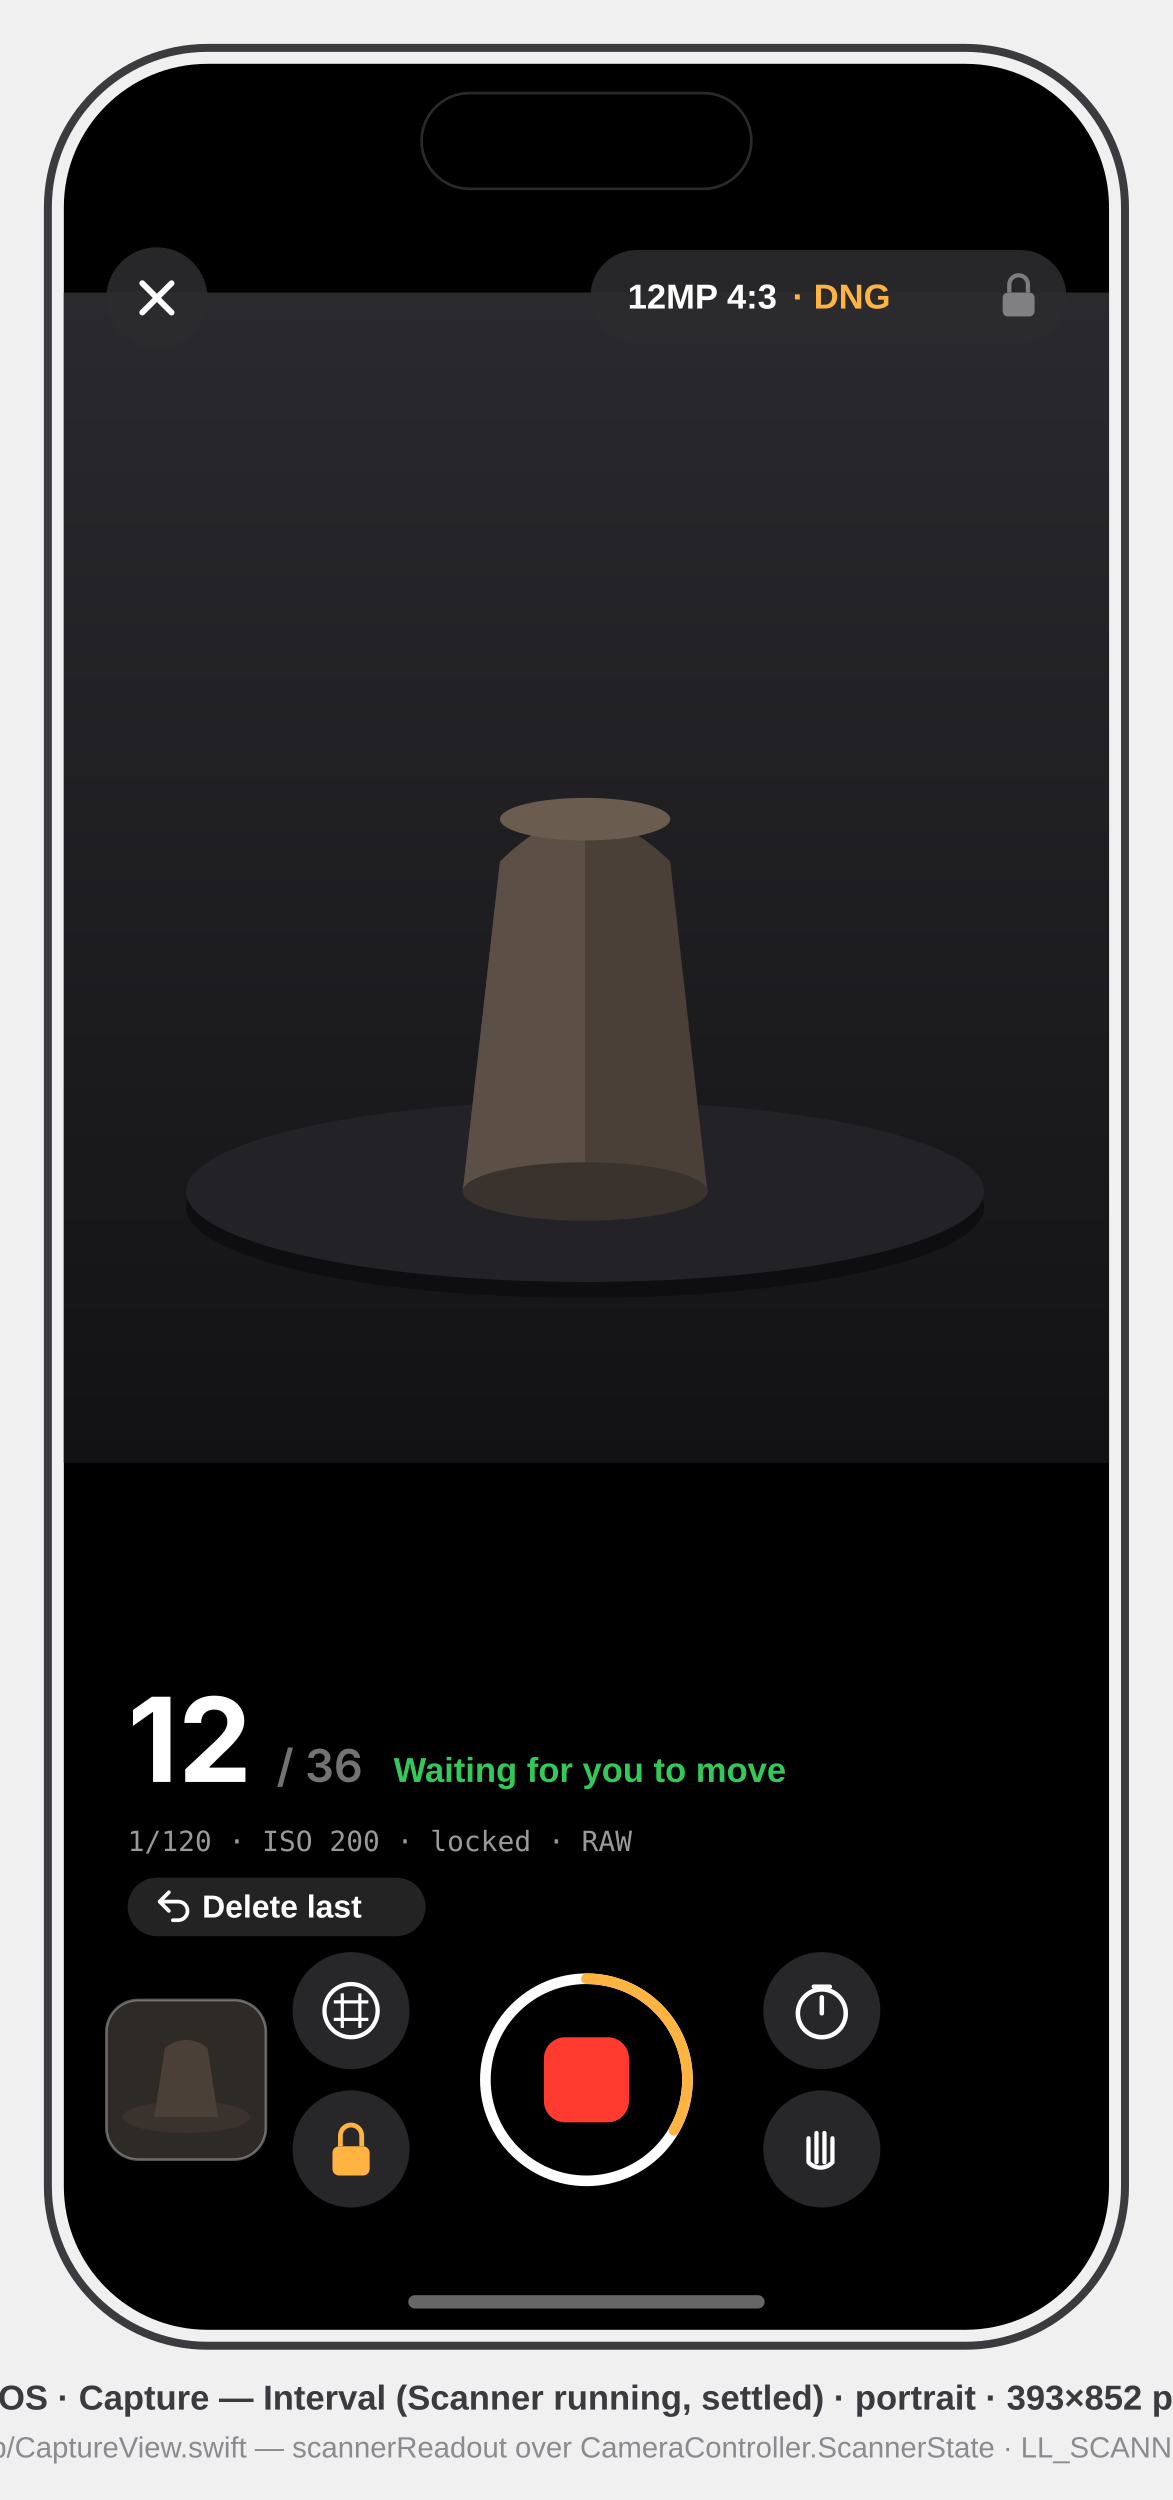
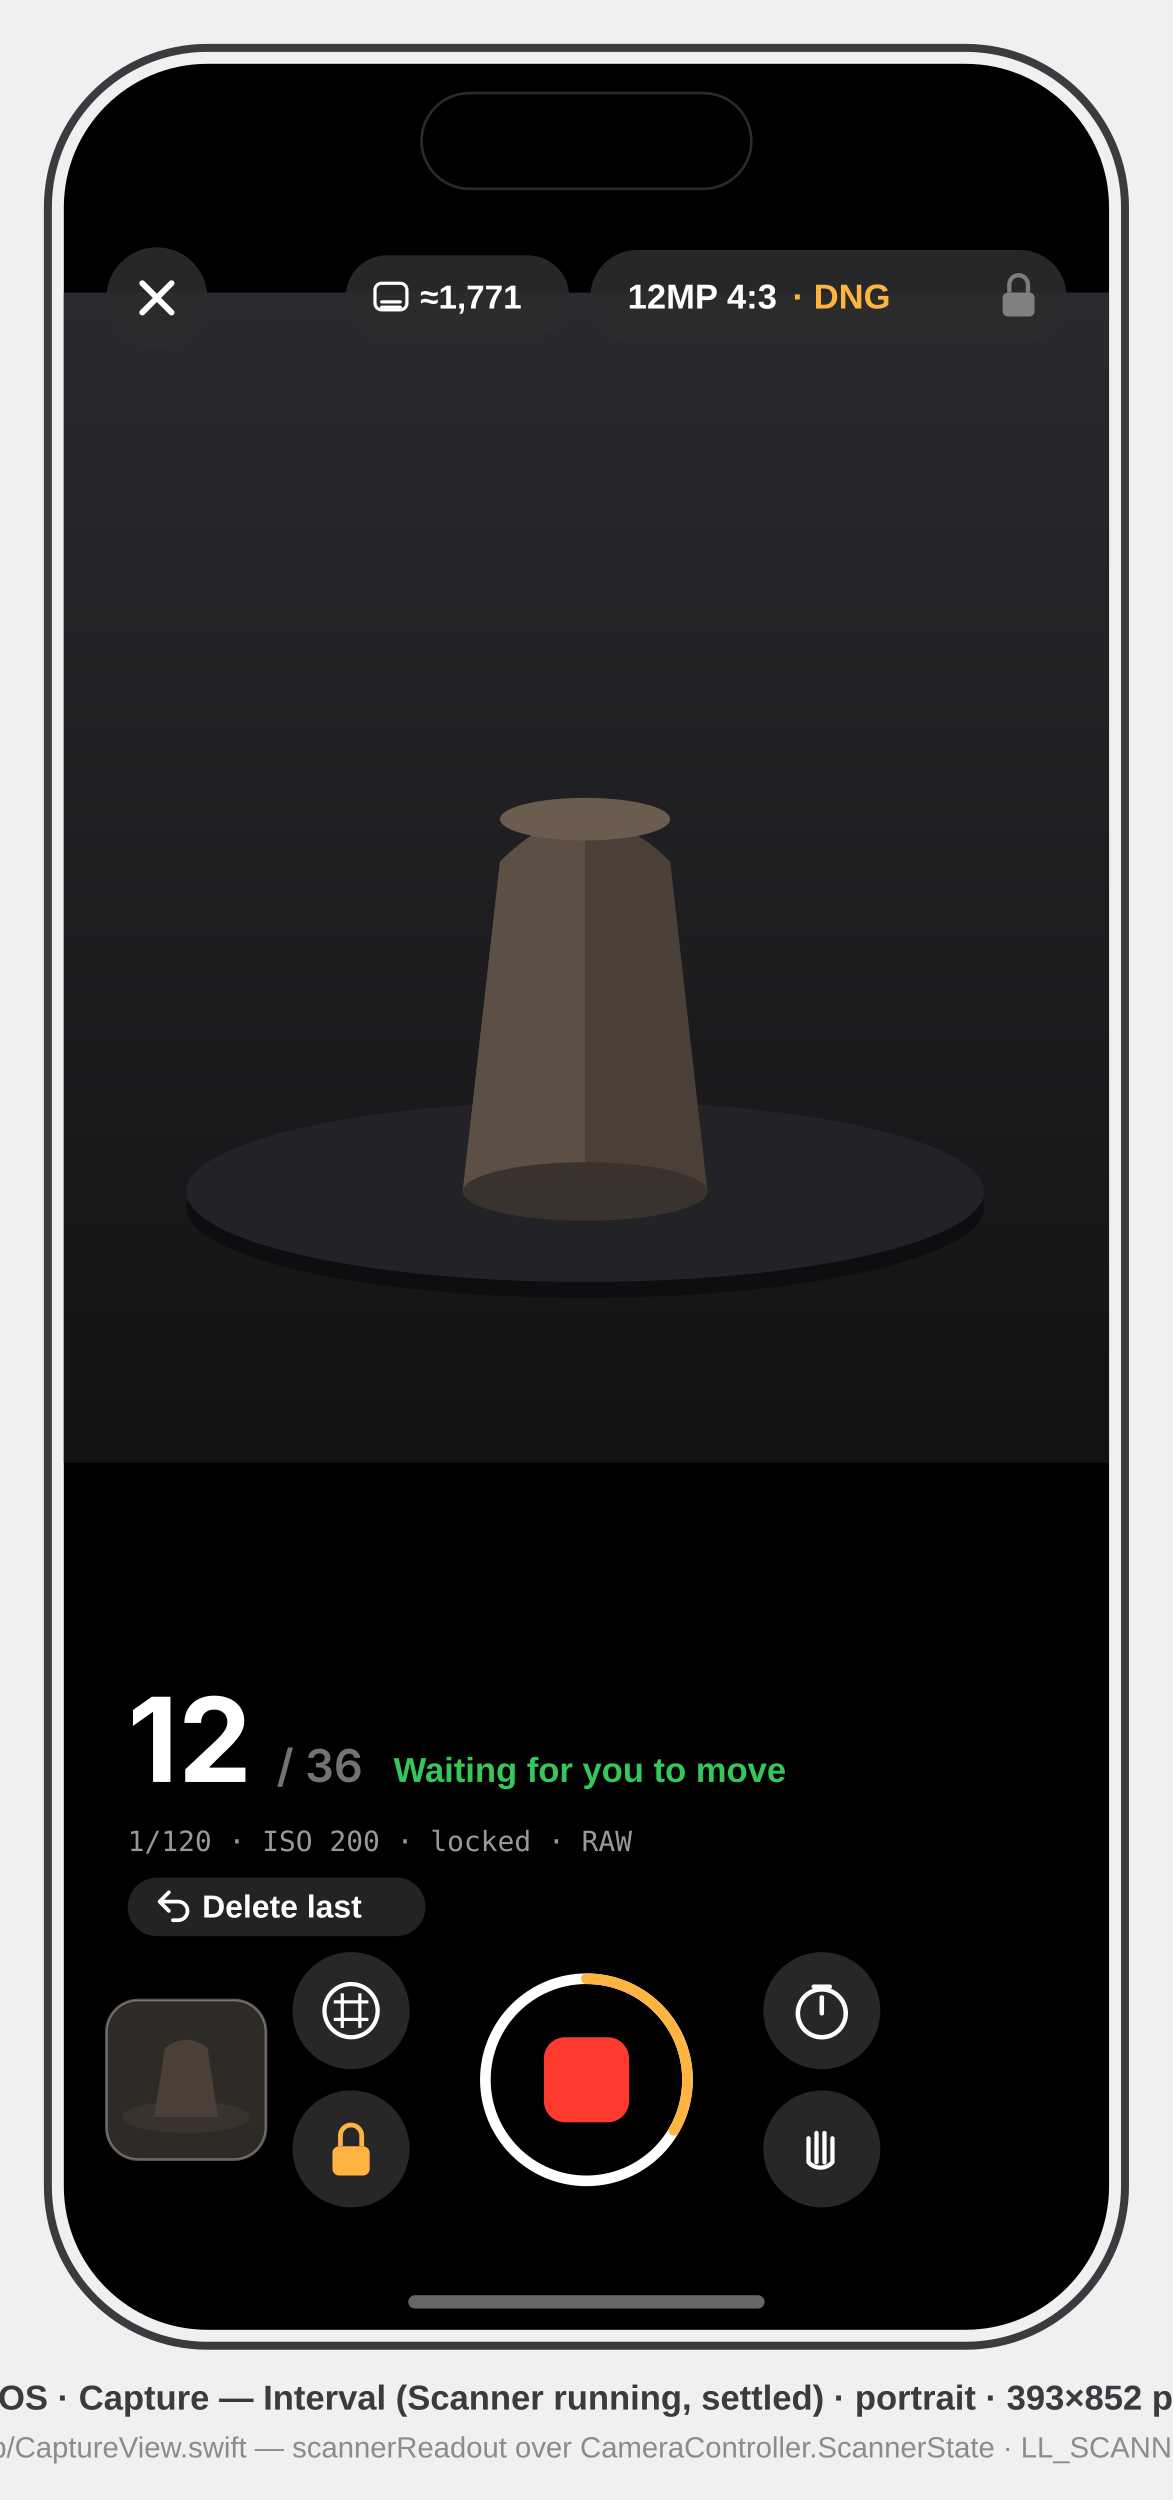
<svg xmlns="http://www.w3.org/2000/svg" viewBox="0 0 441 940" font-family="-apple-system, BlinkMacSystemFont, 'SF Pro Text', 'Helvetica Neue', Arial, sans-serif">
  <defs>
    <clipPath id="screen">
      <rect x="24" y="24" width="393" height="852" rx="54" />
    </clipPath>
    <clipPath id="tile">
      <rect x="16" y="728" width="60" height="60" rx="12" />
    </clipPath>
    <linearGradient id="table" x1="0" y1="0" x2="0" y2="1">
      <stop offset="0" stop-color="#2A2A2E" />
      <stop offset="0.7" stop-color="#1A1A1D" />
      <stop offset="1" stop-color="#121214" />
    </linearGradient>
  </defs>
  <style>text{font-family:inherit}.sb{font-weight:600}.b{font-weight:700}.m{font-family:ui-monospace,'SF Mono',Menlo,monospace}.r{font-family:ui-rounded,-apple-system,sans-serif}</style>
  <rect x="18" y="18" width="405" height="864" rx="60" fill="none" stroke="#3A3A3F" stroke-width="3" />
  <g clip-path="url(#screen)">
    <rect x="24" y="24" width="393" height="852" fill="#000" />
    <g transform="translate(24,24)">
      <g id="viewfinder">
        <rect x="0" y="86" width="393" height="440" fill="url(#table)" />
        <ellipse cx="196" cy="430" rx="150" ry="34" fill="#0E0E10" />
        <ellipse cx="196" cy="424" rx="150" ry="34" fill="#232327" />
        <path d="M150 424 L164 300 Q196 268 228 300 L242 424 Z" fill="#4A4038" />
        <path d="M150 424 L164 300 Q180 284 196 282 L196 424 Z" fill="#5C5046" />
        <ellipse cx="196" cy="424" rx="46" ry="11" fill="#3A322C" />
        <ellipse cx="196" cy="284" rx="32" ry="8" fill="#6B5C50" />
      </g>
      <g id="top-bar">
        <g id="close" data-symbol="xmark">
          <circle cx="35" cy="88" r="19" fill="#2B2B2E" opacity="0.9" />
          <path d="M29.5 82.5 L40.5 93.5 M40.5 82.5 L29.5 93.5" stroke="#FFF" stroke-width="2.2" stroke-linecap="round" />
        </g>
        <g id="format-pill">
          <rect x="198" y="70" width="179" height="35" rx="17.5" fill="#2B2B2E" opacity="0.9" />
          <text x="212" y="92" font-size="13" class="sb" fill="#FFF">12MP 4:3</text>
          <text x="274" y="92" font-size="13" class="sb" fill="#FFB340">· DNG</text>
          <g data-symbol="lock.fill" opacity="0.4">
            <rect x="353" y="86" width="12" height="9" rx="2" fill="#FFFFFF" />
            <path d="M355.5 86 v-3 a3.5 3.5 0 0 1 7 0 v3" fill="none" stroke="#FFFFFF" stroke-width="1.6" />
          </g>
+         </g>
+         <g id="headroom-chip">
+           <rect x="106" y="72" width="84" height="31" rx="15.5" fill="#2B2B2E" opacity="0.9" />
+           <g data-symbol="internaldrive" stroke="#FFF" stroke-width="1.2" fill="none">
+             <rect x="117" y="82.5" width="12" height="10" rx="2.5" />
+             <path d="M119.5 89.5 h7 M119.5 91.5 h7" stroke-linecap="round" />
+           </g>
+           <text x="134" y="92.0" font-size="12.5" class="sb" fill="#FFF">≈1,771</text>
        </g>
      </g>
      <g id="scanner-hud">
        <rect x="12" y="596" width="318" height="114" rx="12" fill="#000" opacity="0.5" />
        <text x="24" y="646" font-size="44" class="b r" fill="#FFF">12</text>
        <text x="80" y="646" font-size="17" class="sb r" fill="#FFF" opacity="0.45">/ 36</text>
        <text x="124" y="646" font-size="13" class="sb" fill="#34C759">Waiting for you to move</text>
        <text x="24" y="672" font-size="10.5" class="m" fill="#FFF" opacity="0.6">1/120 · ISO 200 · locked · RAW</text>
        <g id="delete-last" data-symbol="arrow.uturn.backward">
          <rect x="24" y="682" width="112" height="22" rx="11" fill="#FFF" opacity="0.14" />
          <path d="M36 691 h7 a3.5 3.5 0 0 1 0 7 h-2 M36 691 l3.5 -3.5 M36 691 l3.5 3.5" stroke="#FFF" stroke-width="1.4" fill="none" stroke-linecap="round" stroke-linejoin="round" />
          <text x="52" y="697" font-size="12" class="sb" fill="#FFF">Delete last</text>
        </g>
      </g>
      <g id="shutter-row">
        <g id="recent-tile">
          <g clip-path="url(#tile)">
            <rect x="16" y="728" width="60" height="60" fill="#2E2A26" />
            <ellipse cx="46" cy="772" rx="24" ry="6" fill="#3A322C" />
            <path d="M34 772 L38 746 Q46 740 54 746 L58 772 Z" fill="#4A4038" />
          </g>
          <rect x="16" y="728" width="60" height="60" rx="12" fill="none" stroke="#FFF" stroke-opacity="0.35" />
        </g>
        <g id="grid-toggle" data-symbol="grid.circle">
          <circle cx="108" cy="732" r="22" fill="#2B2B2E" opacity="0.9" />
          <circle cx="108" cy="732" r="10" fill="none" stroke="#FFF" stroke-width="1.6" />
          <path d="M101.5 728.7 h13 M101.5 735.3 h13 M104.7 725.5 v13 M111.3 725.5 v13" stroke="#FFF" stroke-width="1.2" />
        </g>
        <g id="exposure-lock" data-symbol="lock.fill">
          <circle cx="108" cy="784" r="22" fill="#2B2B2E" opacity="0.9" />
          <rect x="101" y="783" width="14" height="11" rx="2.5" fill="#FFB340" />
          <path d="M104 783 v-4 a4 4 0 0 1 8 0 v4" fill="none" stroke="#FFB340" stroke-width="1.8" />
        </g>
        <g id="shutter" data-symbol="stop button + pose ring">
          <circle cx="196.5" cy="758" r="38" fill="none" stroke="#FFF" stroke-width="4" />
          <path d="M196.5 720 A 38 38 0 0 1 229.4 777" fill="none" stroke="#FFB340" stroke-width="4" stroke-linecap="round" />
          <rect x="180.5" y="742" width="32" height="32" rx="8" fill="#FF3B30" />
        </g>
        <g id="delay-toggle" data-symbol="timer">
          <circle cx="285" cy="732" r="22" fill="#2B2B2E" opacity="0.9" />
          <circle cx="285" cy="733" r="9" fill="none" stroke="#FFF" stroke-width="1.7" />
          <path d="M285 733 v-6 M282 723 h6" stroke="#FFF" stroke-width="1.7" stroke-linecap="round" />
        </g>
        <g id="steady-toggle" data-symbol="hand.raised">
          <circle cx="285" cy="784" r="22" fill="#2B2B2E" opacity="0.9" />
          <path d="M280 789 v-9 m3 9 v-11 m3 11 v-11 m3 11 v-9 m-9 9 a6 6 0 0 0 9 0 v-3" fill="none" stroke="#FFF" stroke-width="1.6" stroke-linecap="round" />
        </g>
      </g>
      <rect x="134.5" y="11" width="124" height="36" rx="18" fill="#000" stroke="#2A2A2E" stroke-width="1" />
      <rect x="129.5" y="839" width="134" height="5" rx="2.5" fill="#FFF" opacity="0.4" />
    </g>
  </g>
  <text x="220.5" y="906" text-anchor="middle" font-size="13" class="sb" fill="#3A3A3F">iOS · Capture — Interval (Scanner running, settled) · portrait · 393×852 pt</text>
  <text x="220.5" y="924" text-anchor="middle" font-size="11" fill="#8A8A90">mirrors App/CaptureView.swift — scannerReadout over CameraController.ScannerState · LL_SCANNER=settled</text>
</svg>
